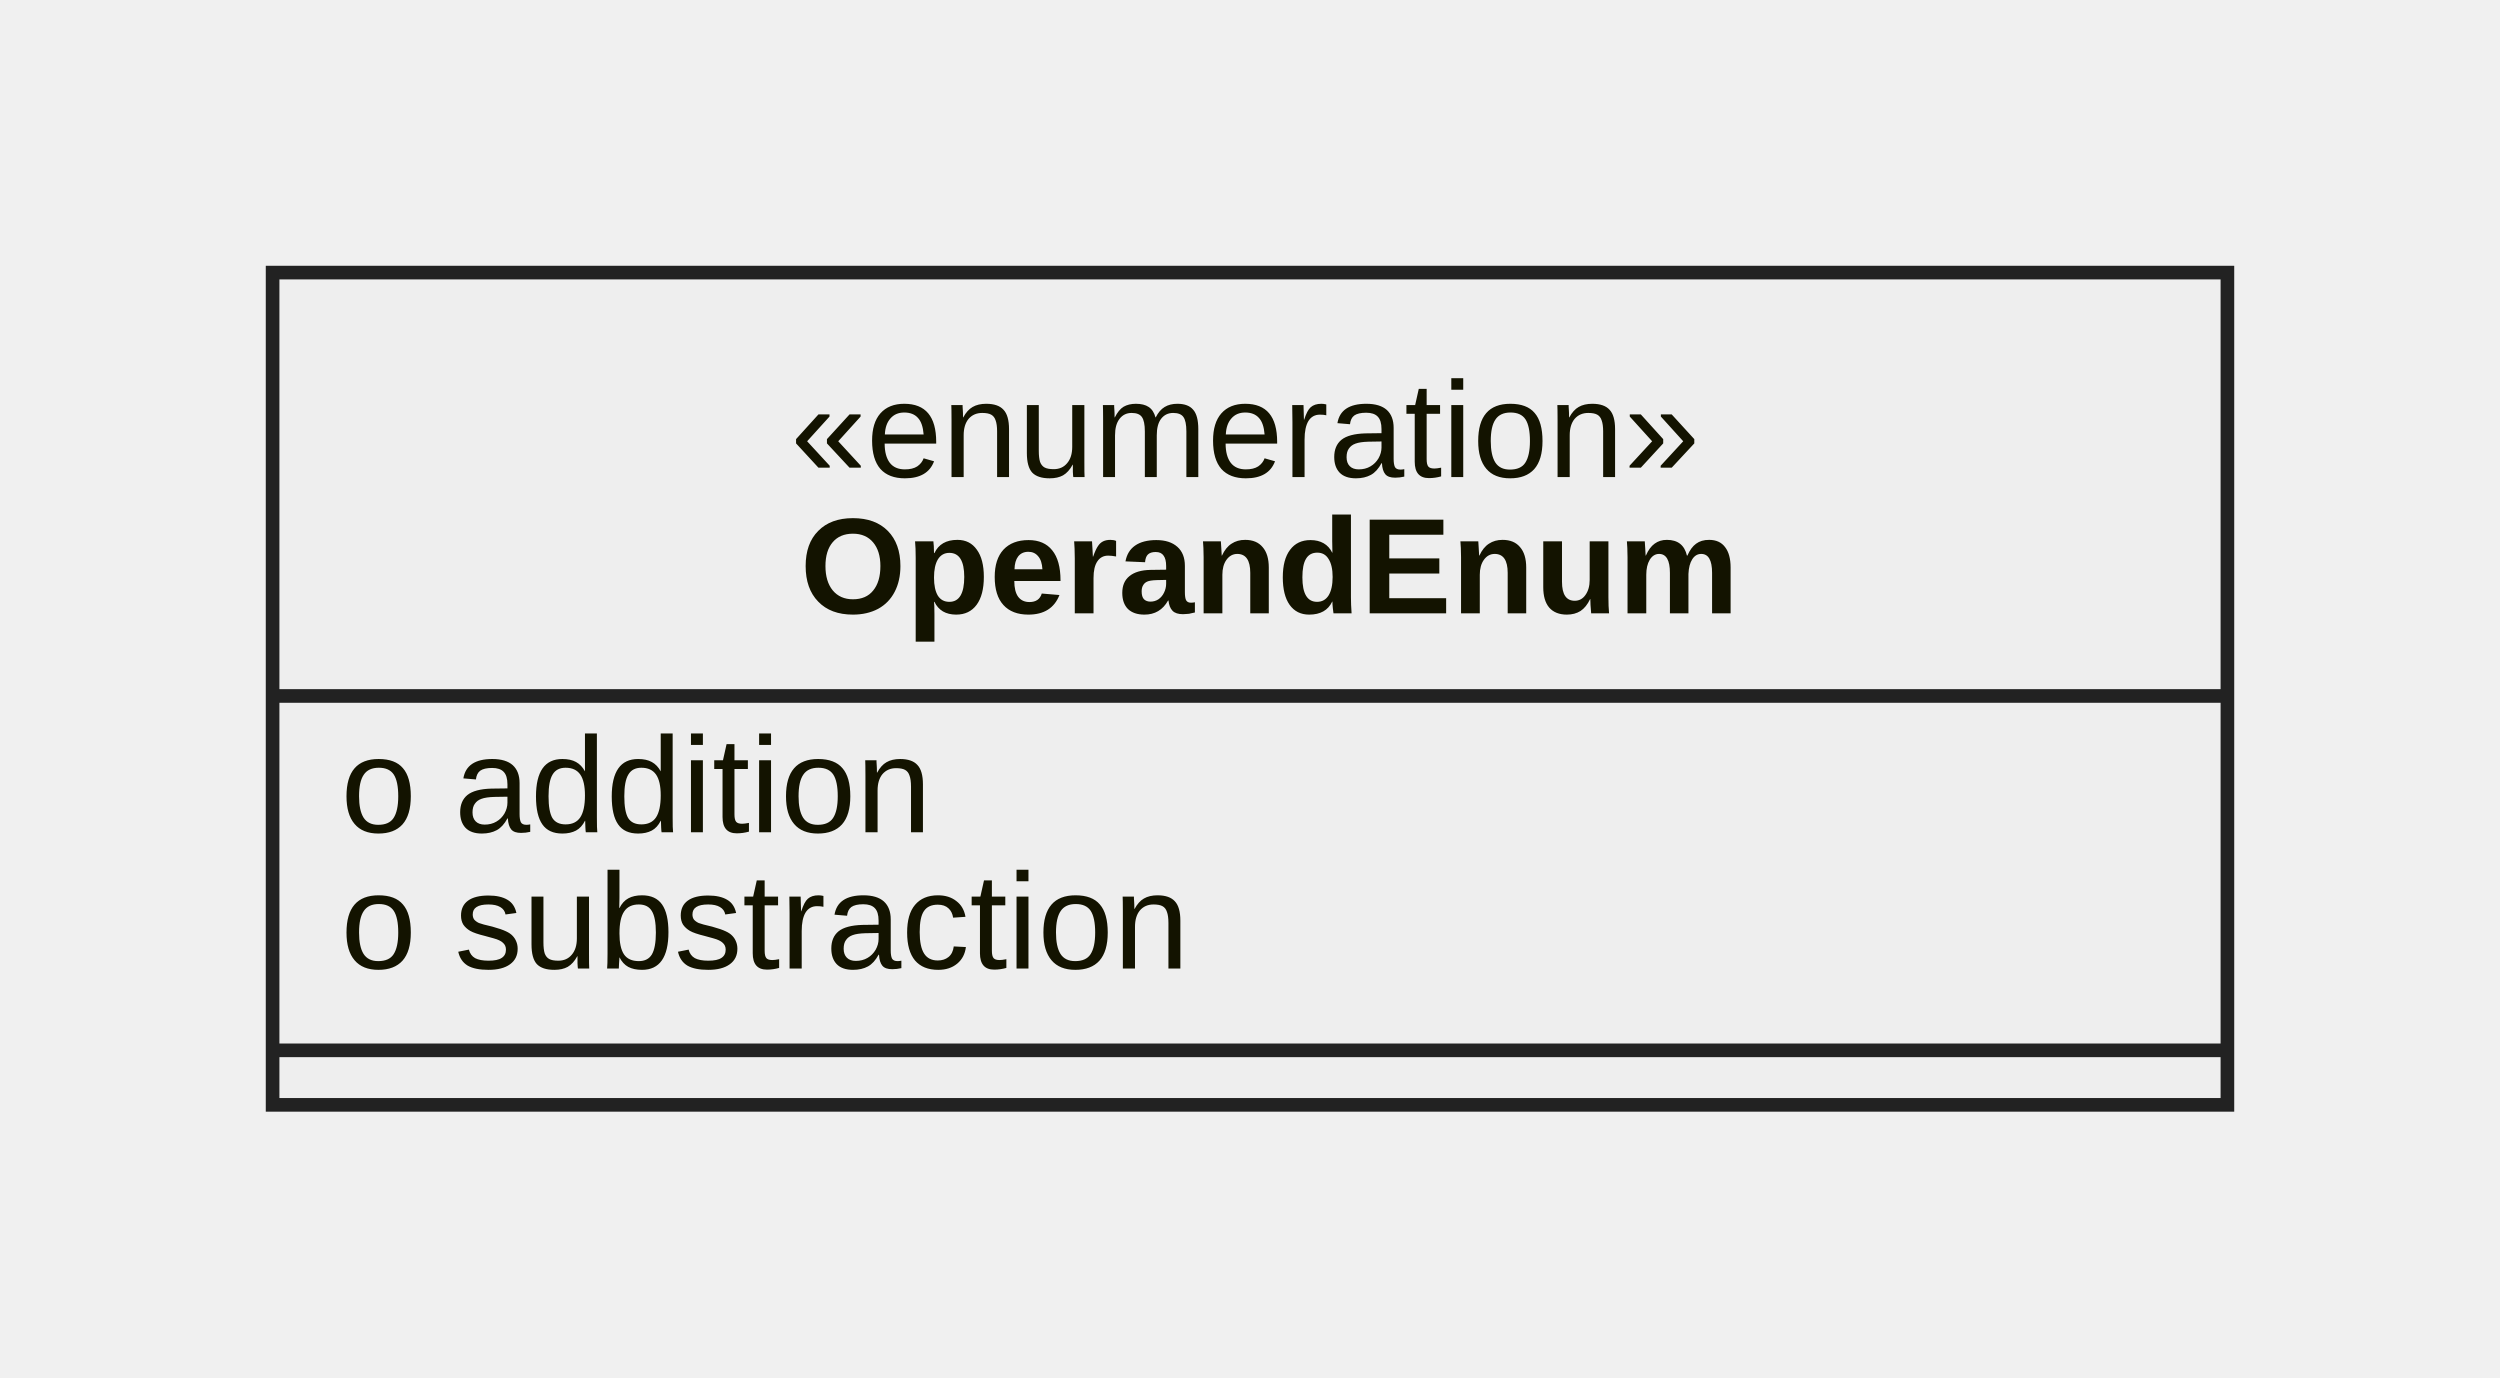
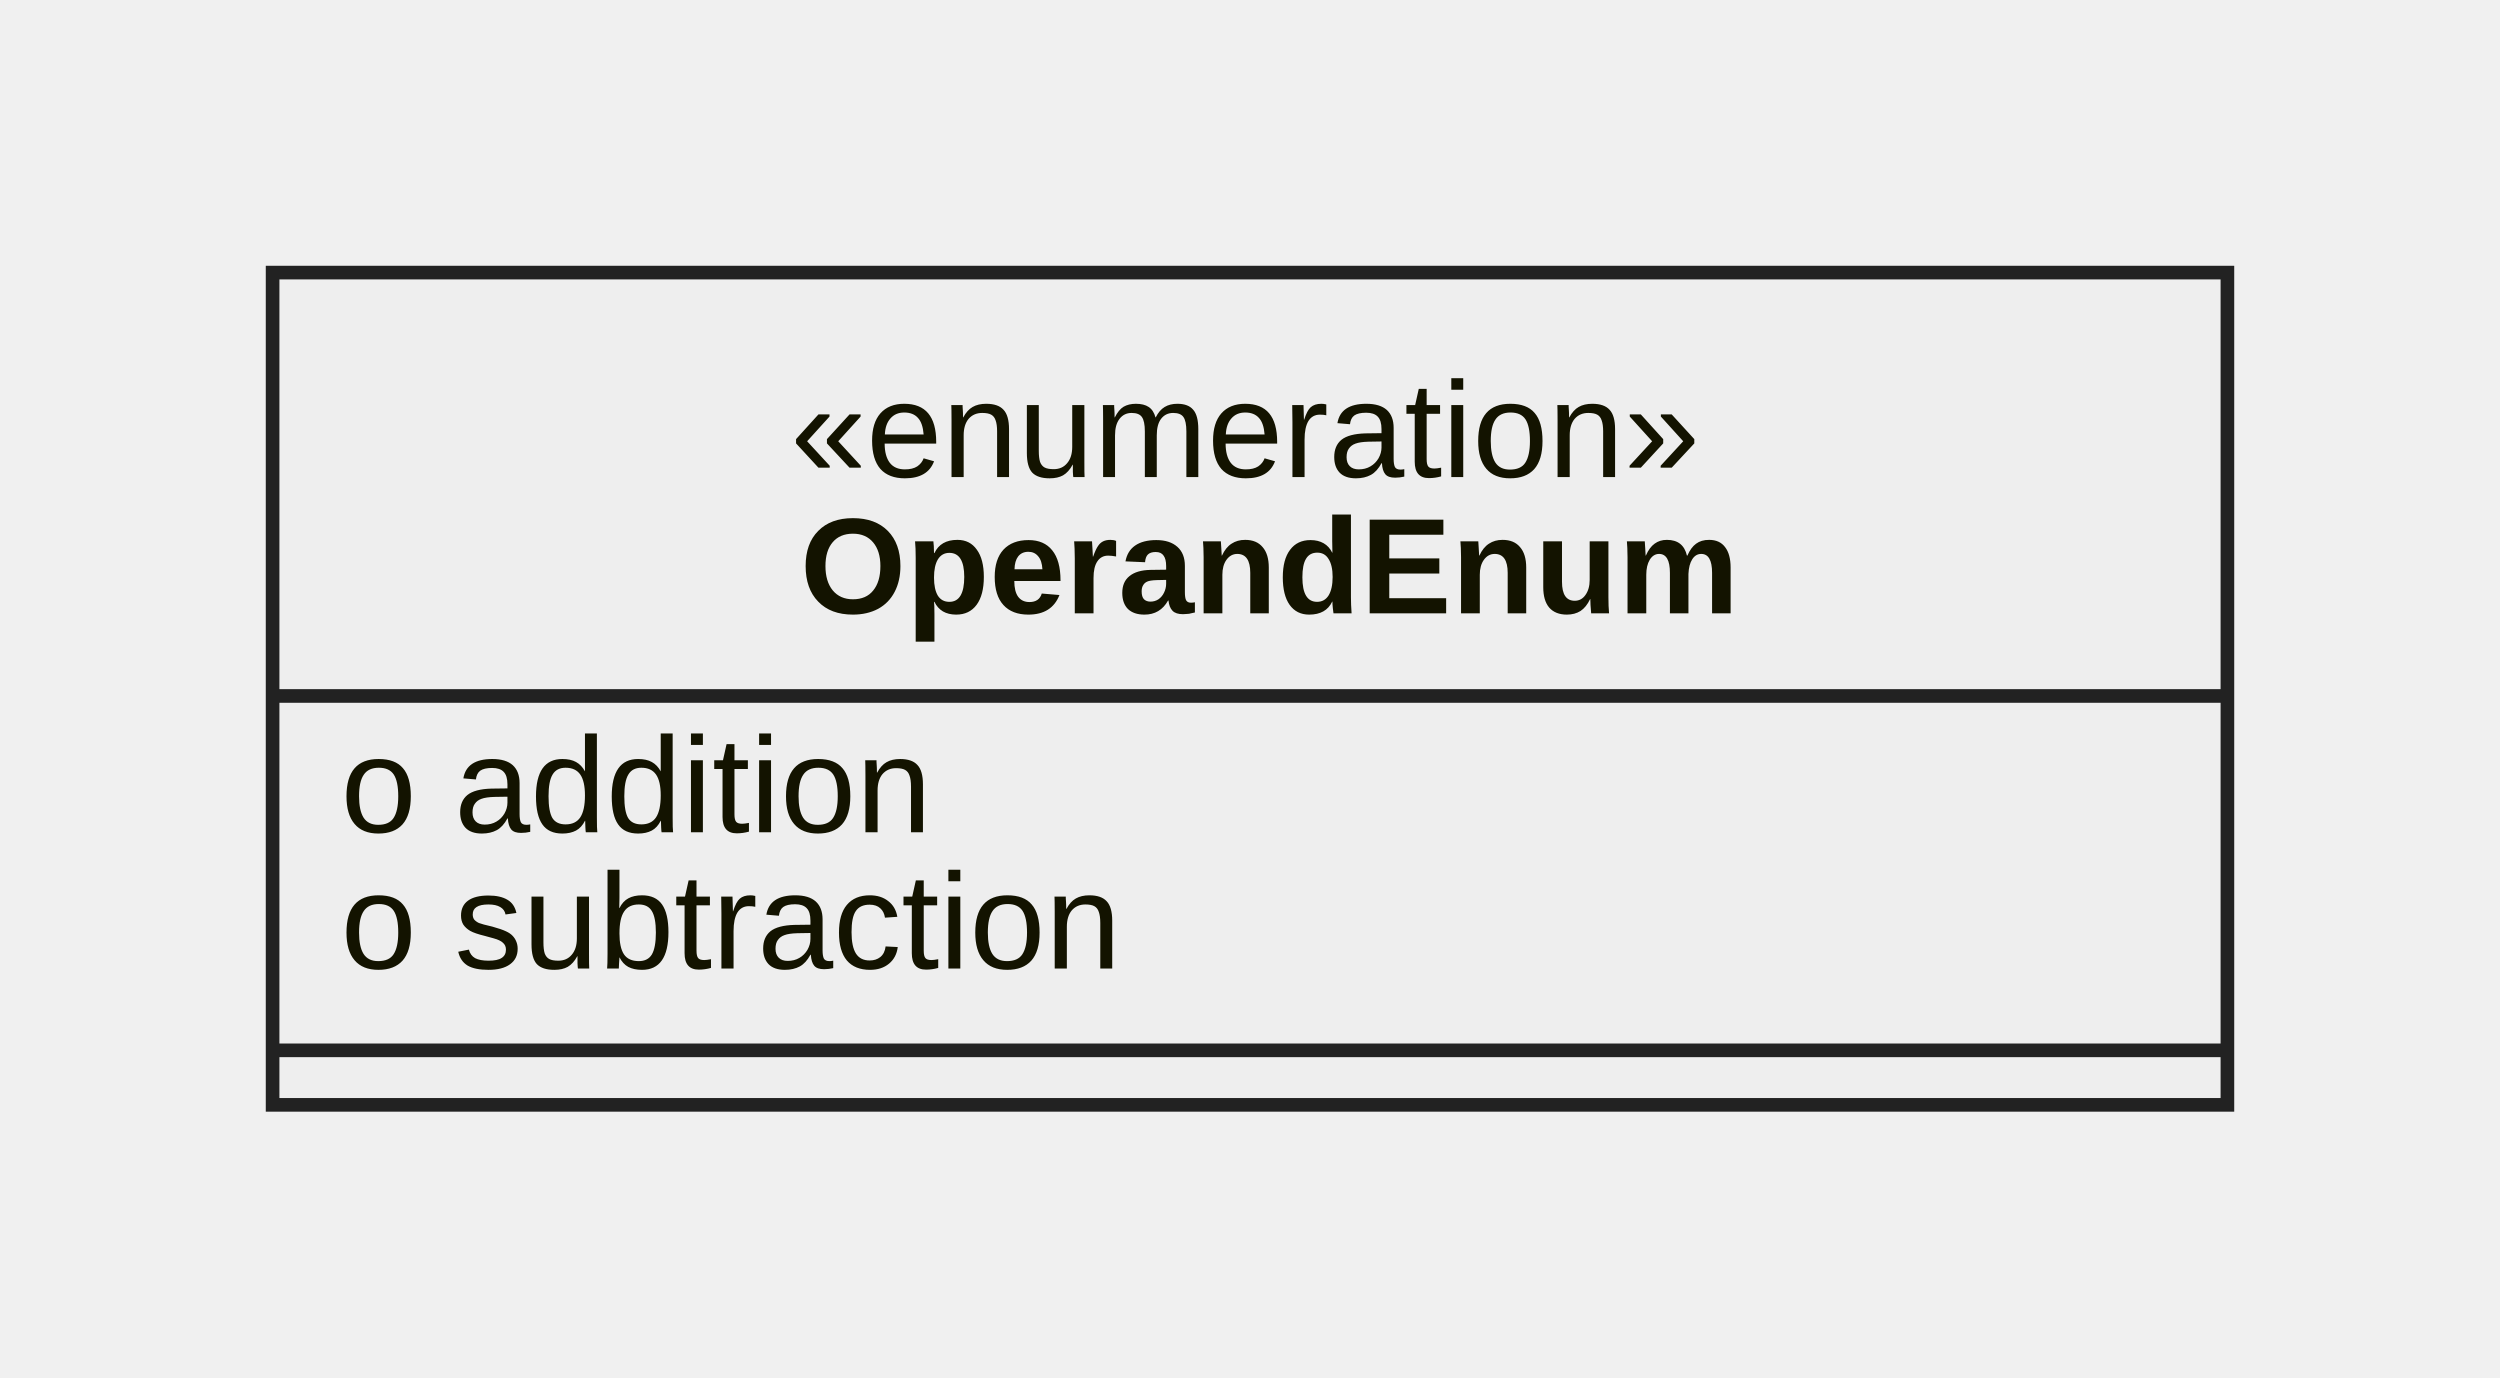
- <svg xmlns="http://www.w3.org/2000/svg" id="mermaid-1664845080982" width="100%" height="101.062" style="max-width: 183.422px;" viewBox="-20 -20 183.422 101.062">
-   <style>#mermaid-1664845080982{font-family:"trebuchet ms",verdana,arial,sans-serif;font-size:16px;fill:#333;}#mermaid-1664845080982 .error-icon{fill:#552222;}#mermaid-1664845080982 .error-text{fill:#552222;stroke:#552222;}#mermaid-1664845080982 .edge-thickness-normal{stroke-width:2px;}#mermaid-1664845080982 .edge-thickness-thick{stroke-width:3.5px;}#mermaid-1664845080982 .edge-pattern-solid{stroke-dasharray:0;}#mermaid-1664845080982 .edge-pattern-dashed{stroke-dasharray:3;}#mermaid-1664845080982 .edge-pattern-dotted{stroke-dasharray:2;}#mermaid-1664845080982 .marker{fill:#333333;stroke:#333333;}#mermaid-1664845080982 .marker.cross{stroke:#333333;}#mermaid-1664845080982 svg{font-family:"trebuchet ms",verdana,arial,sans-serif;font-size:16px;}#mermaid-1664845080982 g.classGroup text{fill:#222222;fill:#131300;stroke:none;font-family:"trebuchet ms",verdana,arial,sans-serif;font-size:10px;}#mermaid-1664845080982 g.classGroup text .title{font-weight:bolder;}#mermaid-1664845080982 .classTitle{font-weight:bolder;}#mermaid-1664845080982 .node rect,#mermaid-1664845080982 .node circle,#mermaid-1664845080982 .node ellipse,#mermaid-1664845080982 .node polygon,#mermaid-1664845080982 .node path{fill:#eeeeee;stroke:#222222;stroke-width:1px;}#mermaid-1664845080982 .divider{stroke:#222222;stroke:1;}#mermaid-1664845080982 g.clickable{cursor:pointer;}#mermaid-1664845080982 g.classGroup rect{fill:#eeeeee;stroke:#222222;}#mermaid-1664845080982 g.classGroup line{stroke:#222222;stroke-width:1;}#mermaid-1664845080982 .classLabel .box{stroke:none;stroke-width:0;fill:#eeeeee;opacity:0.5;}#mermaid-1664845080982 .classLabel .label{fill:#222222;font-size:10px;}#mermaid-1664845080982 .relation{stroke:#333333;stroke-width:1;fill:none;}#mermaid-1664845080982 .dashed-line{stroke-dasharray:3;}#mermaid-1664845080982 #compositionStart,#mermaid-1664845080982 .composition{fill:#333333 !important;stroke:#333333 !important;stroke-width:1;}#mermaid-1664845080982 #compositionEnd,#mermaid-1664845080982 .composition{fill:#333333 !important;stroke:#333333 !important;stroke-width:1;}#mermaid-1664845080982 #dependencyStart,#mermaid-1664845080982 .dependency{fill:#333333 !important;stroke:#333333 !important;stroke-width:1;}#mermaid-1664845080982 #dependencyStart,#mermaid-1664845080982 .dependency{fill:#333333 !important;stroke:#333333 !important;stroke-width:1;}#mermaid-1664845080982 #extensionStart,#mermaid-1664845080982 .extension{fill:#333333 !important;stroke:#333333 !important;stroke-width:1;}#mermaid-1664845080982 #extensionEnd,#mermaid-1664845080982 .extension{fill:#333333 !important;stroke:#333333 !important;stroke-width:1;}#mermaid-1664845080982 #aggregationStart,#mermaid-1664845080982 .aggregation{fill:#eeeeee !important;stroke:#333333 !important;stroke-width:1;}#mermaid-1664845080982 #aggregationEnd,#mermaid-1664845080982 .aggregation{fill:#eeeeee !important;stroke:#333333 !important;stroke-width:1;}#mermaid-1664845080982 .edgeTerminals{font-size:11px;}#mermaid-1664845080982:root{--mermaid-font-family:"trebuchet ms",verdana,arial,sans-serif;}</style>
+ <svg xmlns="http://www.w3.org/2000/svg" id="mermaid-1665190367881" width="100%" height="101.062" style="max-width: 183.422px;" viewBox="-20 -20 183.422 101.062">
+   <style>#mermaid-1665190367881{font-family:"trebuchet ms",verdana,arial,sans-serif;font-size:16px;fill:#333;}#mermaid-1665190367881 .error-icon{fill:#552222;}#mermaid-1665190367881 .error-text{fill:#552222;stroke:#552222;}#mermaid-1665190367881 .edge-thickness-normal{stroke-width:2px;}#mermaid-1665190367881 .edge-thickness-thick{stroke-width:3.5px;}#mermaid-1665190367881 .edge-pattern-solid{stroke-dasharray:0;}#mermaid-1665190367881 .edge-pattern-dashed{stroke-dasharray:3;}#mermaid-1665190367881 .edge-pattern-dotted{stroke-dasharray:2;}#mermaid-1665190367881 .marker{fill:#333333;stroke:#333333;}#mermaid-1665190367881 .marker.cross{stroke:#333333;}#mermaid-1665190367881 svg{font-family:"trebuchet ms",verdana,arial,sans-serif;font-size:16px;}#mermaid-1665190367881 g.classGroup text{fill:#222222;fill:#131300;stroke:none;font-family:"trebuchet ms",verdana,arial,sans-serif;font-size:10px;}#mermaid-1665190367881 g.classGroup text .title{font-weight:bolder;}#mermaid-1665190367881 .classTitle{font-weight:bolder;}#mermaid-1665190367881 .node rect,#mermaid-1665190367881 .node circle,#mermaid-1665190367881 .node ellipse,#mermaid-1665190367881 .node polygon,#mermaid-1665190367881 .node path{fill:#eeeeee;stroke:#222222;stroke-width:1px;}#mermaid-1665190367881 .divider{stroke:#222222;stroke:1;}#mermaid-1665190367881 g.clickable{cursor:pointer;}#mermaid-1665190367881 g.classGroup rect{fill:#eeeeee;stroke:#222222;}#mermaid-1665190367881 g.classGroup line{stroke:#222222;stroke-width:1;}#mermaid-1665190367881 .classLabel .box{stroke:none;stroke-width:0;fill:#eeeeee;opacity:0.5;}#mermaid-1665190367881 .classLabel .label{fill:#222222;font-size:10px;}#mermaid-1665190367881 .relation{stroke:#333333;stroke-width:1;fill:none;}#mermaid-1665190367881 .dashed-line{stroke-dasharray:3;}#mermaid-1665190367881 #compositionStart,#mermaid-1665190367881 .composition{fill:#333333 !important;stroke:#333333 !important;stroke-width:1;}#mermaid-1665190367881 #compositionEnd,#mermaid-1665190367881 .composition{fill:#333333 !important;stroke:#333333 !important;stroke-width:1;}#mermaid-1665190367881 #dependencyStart,#mermaid-1665190367881 .dependency{fill:#333333 !important;stroke:#333333 !important;stroke-width:1;}#mermaid-1665190367881 #dependencyStart,#mermaid-1665190367881 .dependency{fill:#333333 !important;stroke:#333333 !important;stroke-width:1;}#mermaid-1665190367881 #extensionStart,#mermaid-1665190367881 .extension{fill:#333333 !important;stroke:#333333 !important;stroke-width:1;}#mermaid-1665190367881 #extensionEnd,#mermaid-1665190367881 .extension{fill:#333333 !important;stroke:#333333 !important;stroke-width:1;}#mermaid-1665190367881 #aggregationStart,#mermaid-1665190367881 .aggregation{fill:#eeeeee !important;stroke:#333333 !important;stroke-width:1;}#mermaid-1665190367881 #aggregationEnd,#mermaid-1665190367881 .aggregation{fill:#eeeeee !important;stroke:#333333 !important;stroke-width:1;}#mermaid-1665190367881 .edgeTerminals{font-size:11px;}#mermaid-1665190367881:root{--mermaid-font-family:"trebuchet ms",verdana,arial,sans-serif;}</style>
  <g />
  <defs>
    <marker id="extensionStart" class="extension" refX="0" refY="7" markerWidth="190" markerHeight="240" orient="auto">
      <path d="M 1,7 L18,13 V 1 Z" />
    </marker>
  </defs>
  <defs>
    <marker id="extensionEnd" refX="19" refY="7" markerWidth="20" markerHeight="28" orient="auto">
      <path d="M 1,1 V 13 L18,7 Z" />
    </marker>
  </defs>
  <defs>
    <marker id="compositionStart" class="extension" refX="0" refY="7" markerWidth="190" markerHeight="240" orient="auto">
      <path d="M 18,7 L9,13 L1,7 L9,1 Z" />
    </marker>
  </defs>
  <defs>
    <marker id="compositionEnd" refX="19" refY="7" markerWidth="20" markerHeight="28" orient="auto">
      <path d="M 18,7 L9,13 L1,7 L9,1 Z" />
    </marker>
  </defs>
  <defs>
    <marker id="aggregationStart" class="extension" refX="0" refY="7" markerWidth="190" markerHeight="240" orient="auto">
      <path d="M 18,7 L9,13 L1,7 L9,1 Z" />
    </marker>
  </defs>
  <defs>
    <marker id="aggregationEnd" refX="19" refY="7" markerWidth="20" markerHeight="28" orient="auto">
      <path d="M 18,7 L9,13 L1,7 L9,1 Z" />
    </marker>
  </defs>
  <defs>
    <marker id="dependencyStart" class="extension" refX="0" refY="7" markerWidth="190" markerHeight="240" orient="auto">
      <path d="M 5,7 L9,13 L1,7 L9,1 Z" />
    </marker>
  </defs>
  <defs>
    <marker id="dependencyEnd" refX="19" refY="7" markerWidth="20" markerHeight="28" orient="auto">
      <path d="M 18,7 L9,13 L14,7 L9,1 Z" />
    </marker>
  </defs>
  <g id="classid-OperandEnum-0" class="classGroup" transform="translate(0,0 )">
    <rect x="0" y="0" width="143.422" height="61.062" class=" " />
    <text y="15" x="0">
      <tspan x="38">«enumeration»</tspan>
      <tspan class="title" dy="10" x="38.703">OperandEnum</tspan>
    </text>
    <line x1="0" y1="31.062" y2="31.062" x2="143.422" />
    <text x="5" y="41.062" fill="white" class="classText">
      <tspan x="5">o addition</tspan>
-       <tspan x="5" dy="10">o substraction</tspan>
+       <tspan x="5" dy="10">o subtraction</tspan>
    </text>
    <line x1="0" y1="57.062" y2="57.062" x2="143.422" />
    <text x="5" y="72.062" fill="white" class="classText" />
  </g>
</svg>
